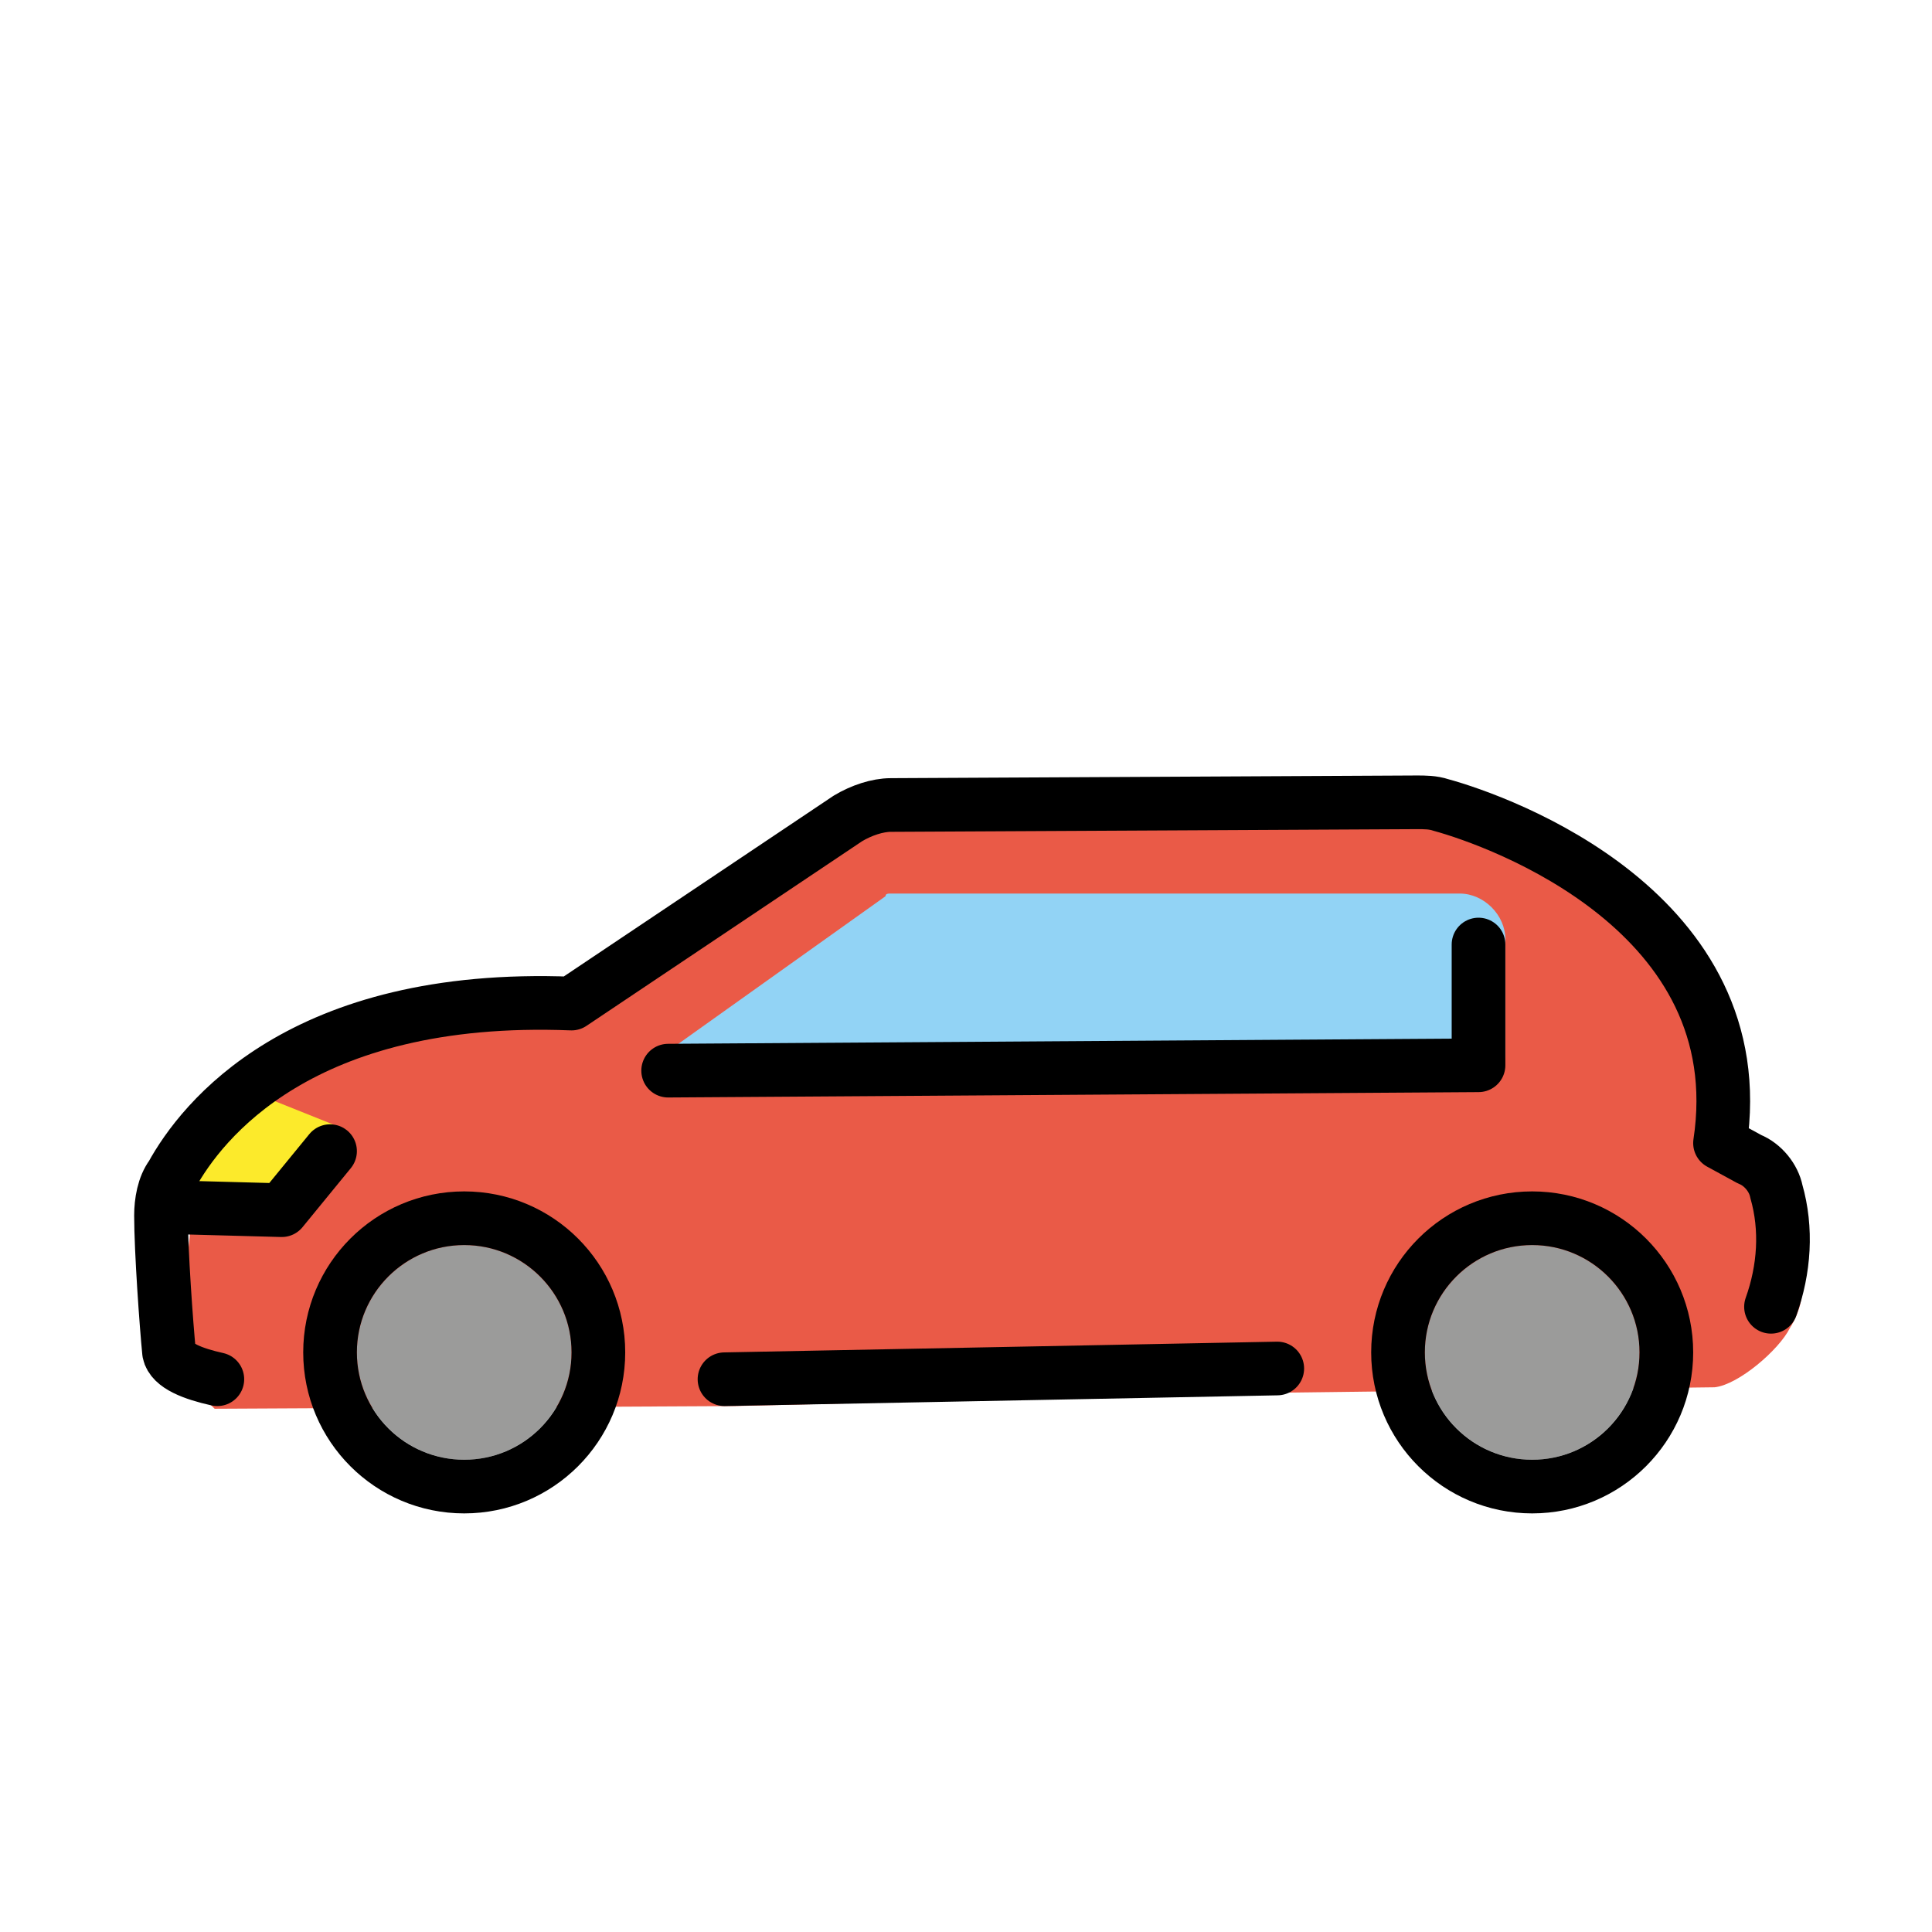
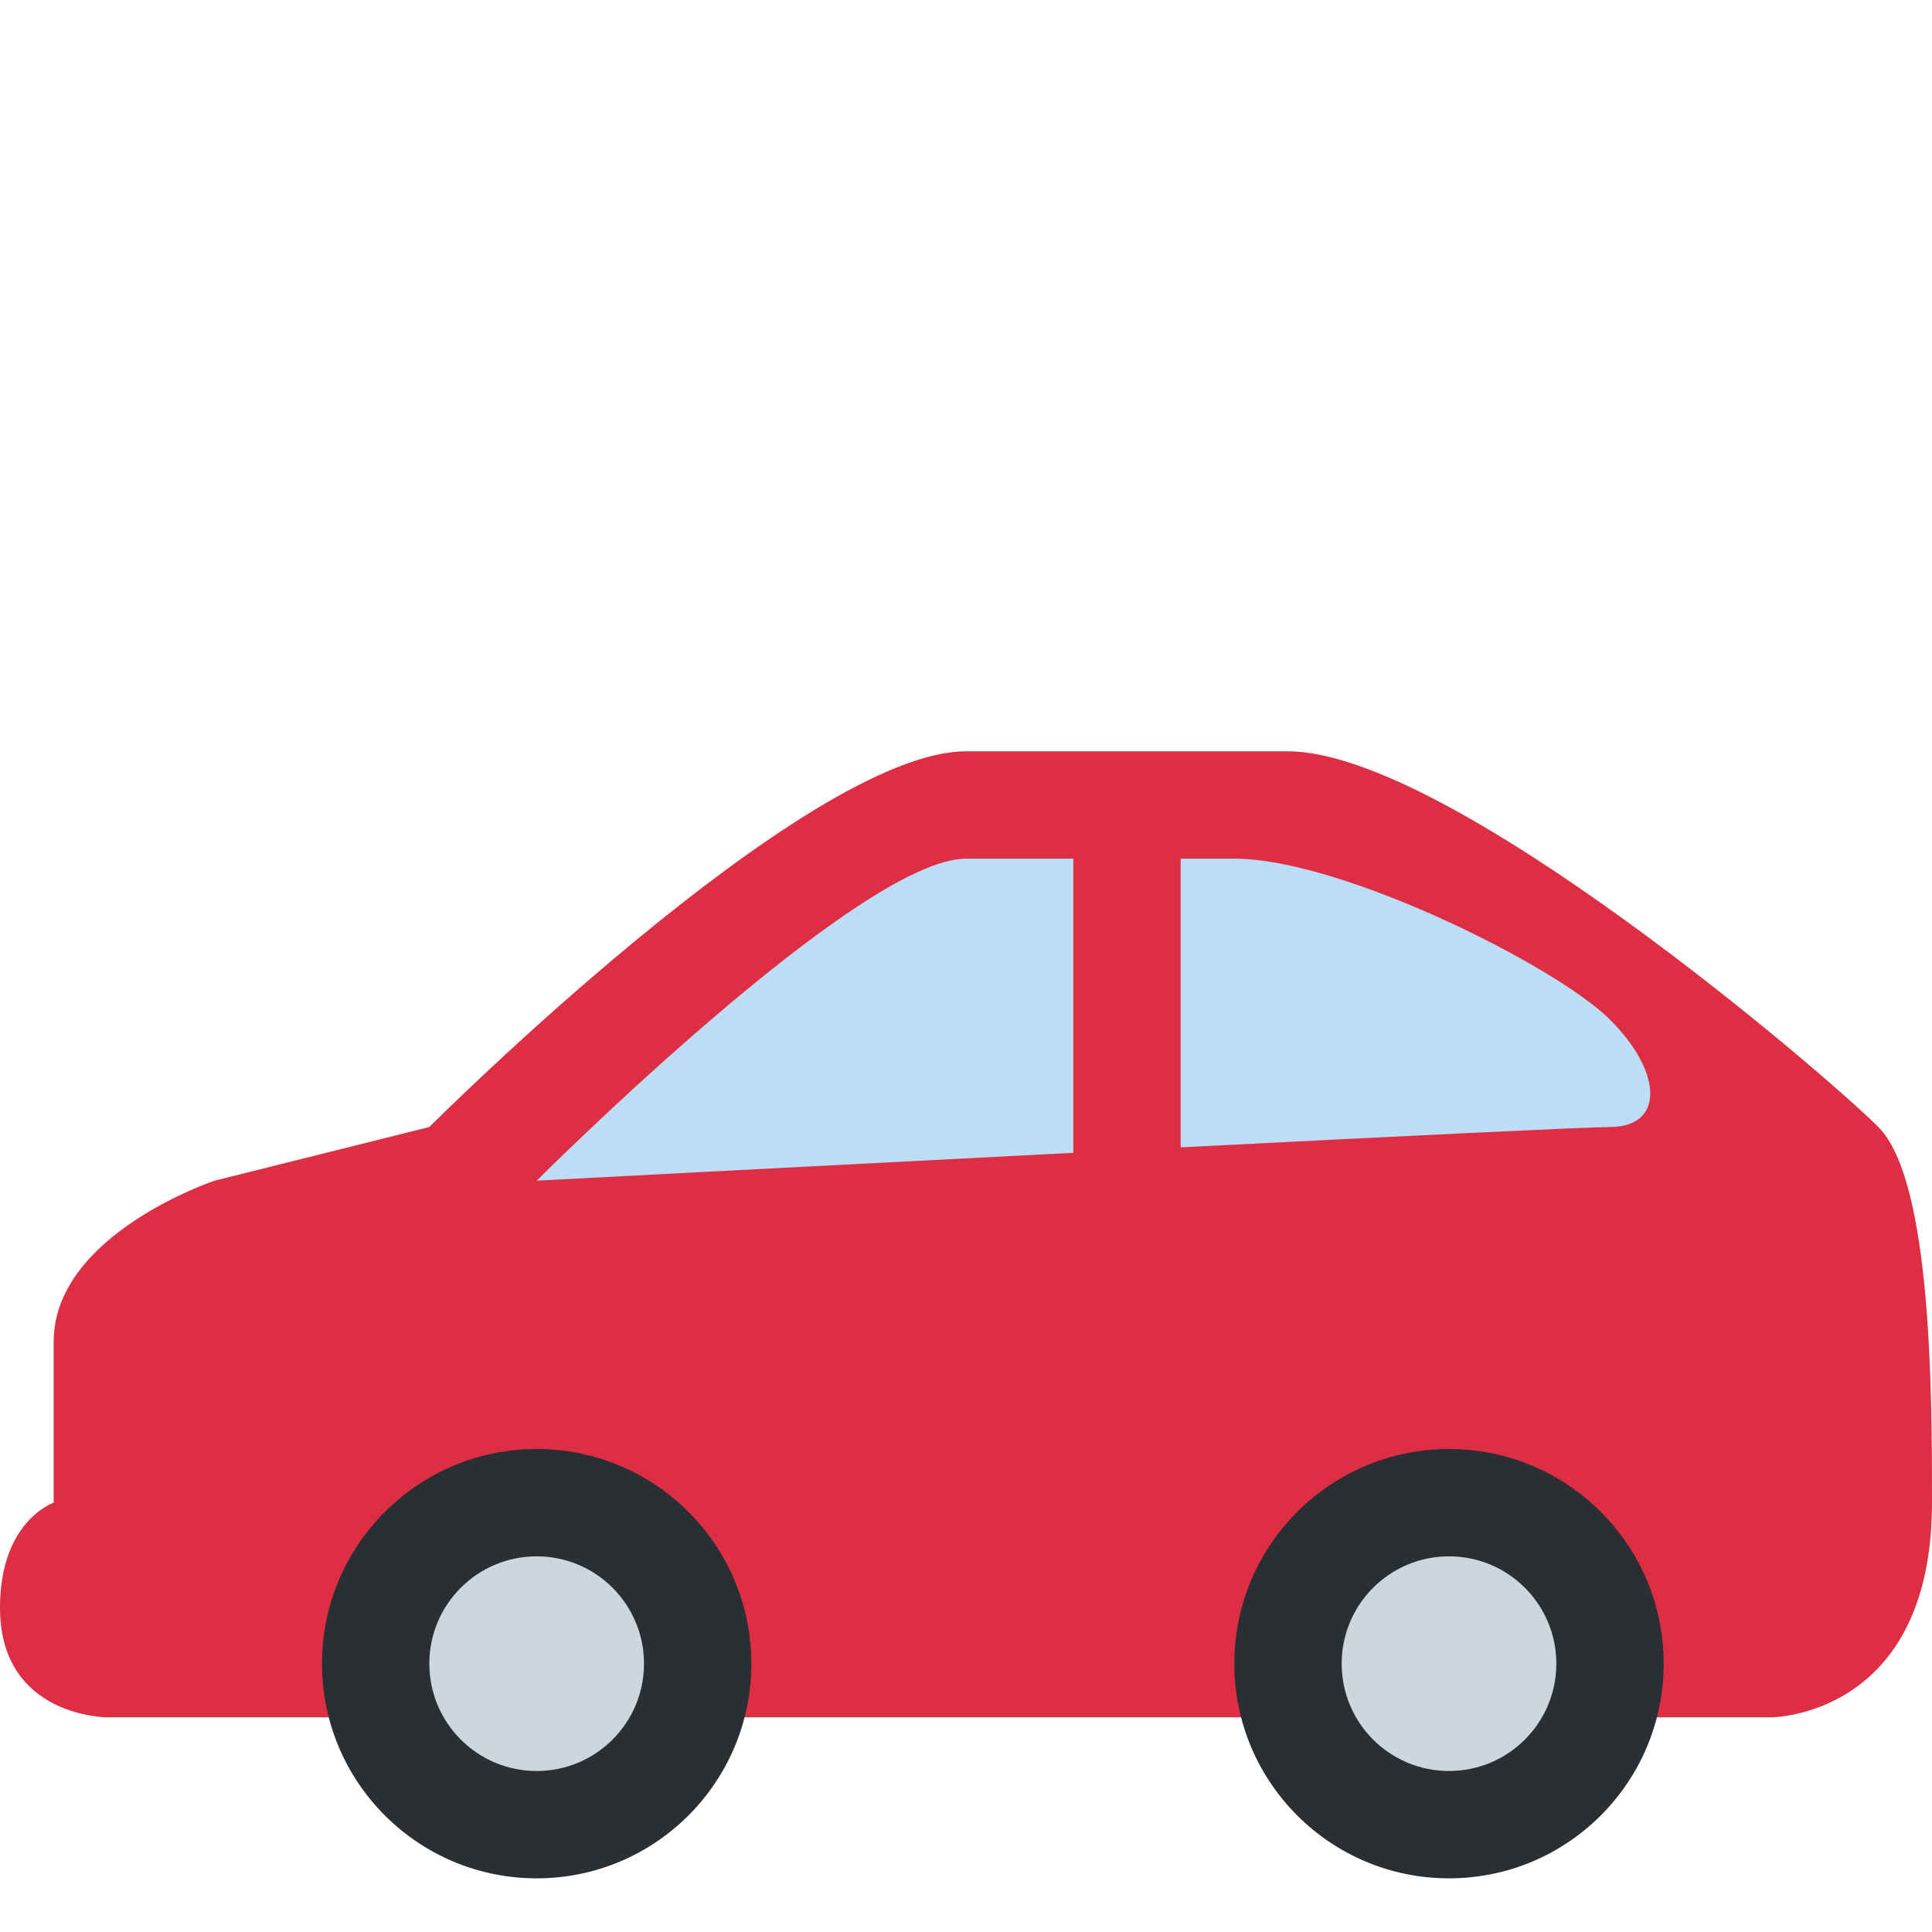
- <svg xmlns="http://www.w3.org/2000/svg" id="emoji" viewBox="0 0 72 72">
-   <g id="color">
-     <path fill="#ea5a47" stroke="none" d="M64.8,44l-1.1-0.6c-0.4-0.2-0.6-0.6-0.5-1c0.3-1.9,0.5-8.5-9.7-11.5c-0.2-0.1-0.4-0.1-0.6-0.1l-19.6,0.1 c-0.4,0-0.8,0.1-1.1,0.3l-10.3,6.9c-0.2,0.1-0.4,0.2-0.6,0.2c-1.9-0.1-3.7,0.1-5.6,0.4c-5.4,1.1-7.6,4-8.4,5.5 c-0.2,0.3-0.2,0.7-0.2,1c0.1,2.4-1.5,5.1,0.9,7.3l19.4-0.1l20.4-0.5l16.1-0.2c0.9-0.1,2.4-1.4,2.8-2.2 C68.4,46.8,65,44.1,64.8,44z" />
-     <path fill="#9b9b9a" stroke="none" d="M17.3,46.4c-2.2,0-4,1.8-4,4c0,2.2,1.8,4,4,4s4-1.8,4-4C21.3,48.2,19.5,46.4,17.3,46.4z" />
-     <path fill="#9b9b9a" stroke="none" d="M57.1,46.4c-2.2,0-4,1.8-4,4c0,2.2,1.8,4,4,4c2.2,0,4-1.8,4-4C61.1,48.2,59.3,46.4,57.1,46.4z" />
-     <path fill="#92d3f5" stroke="none" d="M56.1,39.3V35c0-0.9-0.8-1.7-1.7-1.7l0,0H33.2c-0.1,0-0.2,0-0.2,0.1l-8,5.7c-0.2,0.1-0.2,0.4-0.1,0.6 c0.1,0.1,0.2,0.2,0.3,0.2c5.6,0,27.2-0.2,30.4-0.1C55.9,39.8,56.1,39.6,56.1,39.3C56.1,39.4,56.1,39.4,56.1,39.3z" />
-     <polygon fill="#fcea2b" stroke="none" points="8.9,40.5 12.9,42.1 10.8,45 5.8,45.1" />
-   </g>
-   <g id="hair" />
-   <g id="skin" />
-   <g id="skin-shadow" />
-   <g id="line">
-     <line x1="47.6" x2="27" y1="51" y2="51.4" fill="none" stroke="#000000" stroke-linecap="round" stroke-linejoin="round" stroke-width="2" />
-     <path fill="none" stroke="#000000" stroke-linecap="round" stroke-linejoin="round" stroke-width="2" d="M8.1,51.4 c-0.9-0.2-1.7-0.5-1.8-1c-0.1-1-0.3-3.8-0.3-5.1c0-0.5,0.1-1.1,0.4-1.5c1.1-2,4.8-6.8,14.9-6.4l10.3-6.9c0.5-0.3,1.1-0.5,1.6-0.5 l19.6-0.1c0.3,0,0.6,0,0.9,0.1c2.2,0.6,11.7,4,10.4,12.6l1.1,0.6c0.5,0.2,0.9,0.7,1,1.2c0.4,1.4,0.3,2.9-0.2,4.3" />
-     <polyline fill="none" stroke="#000000" stroke-linecap="round" stroke-linejoin="round" stroke-width="2" points="24.9,39.9 55.1,39.7 55.1,35.2" />
-     <circle cx="17.3" cy="50.4" r="5" fill="none" stroke="#000000" stroke-linecap="round" stroke-linejoin="round" stroke-width="2" />
-     <circle cx="57.1" cy="50.4" r="5" fill="none" stroke="#000000" stroke-linecap="round" stroke-linejoin="round" stroke-width="2" />
-     <polyline fill="none" stroke="#000000" stroke-linecap="round" stroke-linejoin="round" stroke-width="2" points="12.3,42.9 10.5,45.1 6.8,45" />
-   </g>
+ <svg xmlns="http://www.w3.org/2000/svg" viewBox="0 0 36 36">
+   <path fill="#DD2E44" d="M13 32h20s3 0 3-4c0-2 0-6-1-7s-8-7-11-7h-6c-3 0-10 7-10 7l-4 1s-3 1-3 3v3s-1 .338-1 1.957C0 32 2 32 2 32h11z" />
+   <path fill="#BBDDF5" d="M20 16h-2c-2 0-8 6-8 6s4.997-.263 10-.519V16zm10 3c-1-1-5-3-7-3h-1v5.379c4.011-.204 7.582-.379 8-.379 1 0 1-1 0-2z" />
+   <circle fill="#292F33" cx="10" cy="31" r="4" />
+   <circle fill="#CCD6DD" cx="10" cy="31" r="2" />
+   <circle fill="#292F33" cx="27" cy="31" r="4" />
+   <circle fill="#CCD6DD" cx="27" cy="31" r="2" />
</svg>
